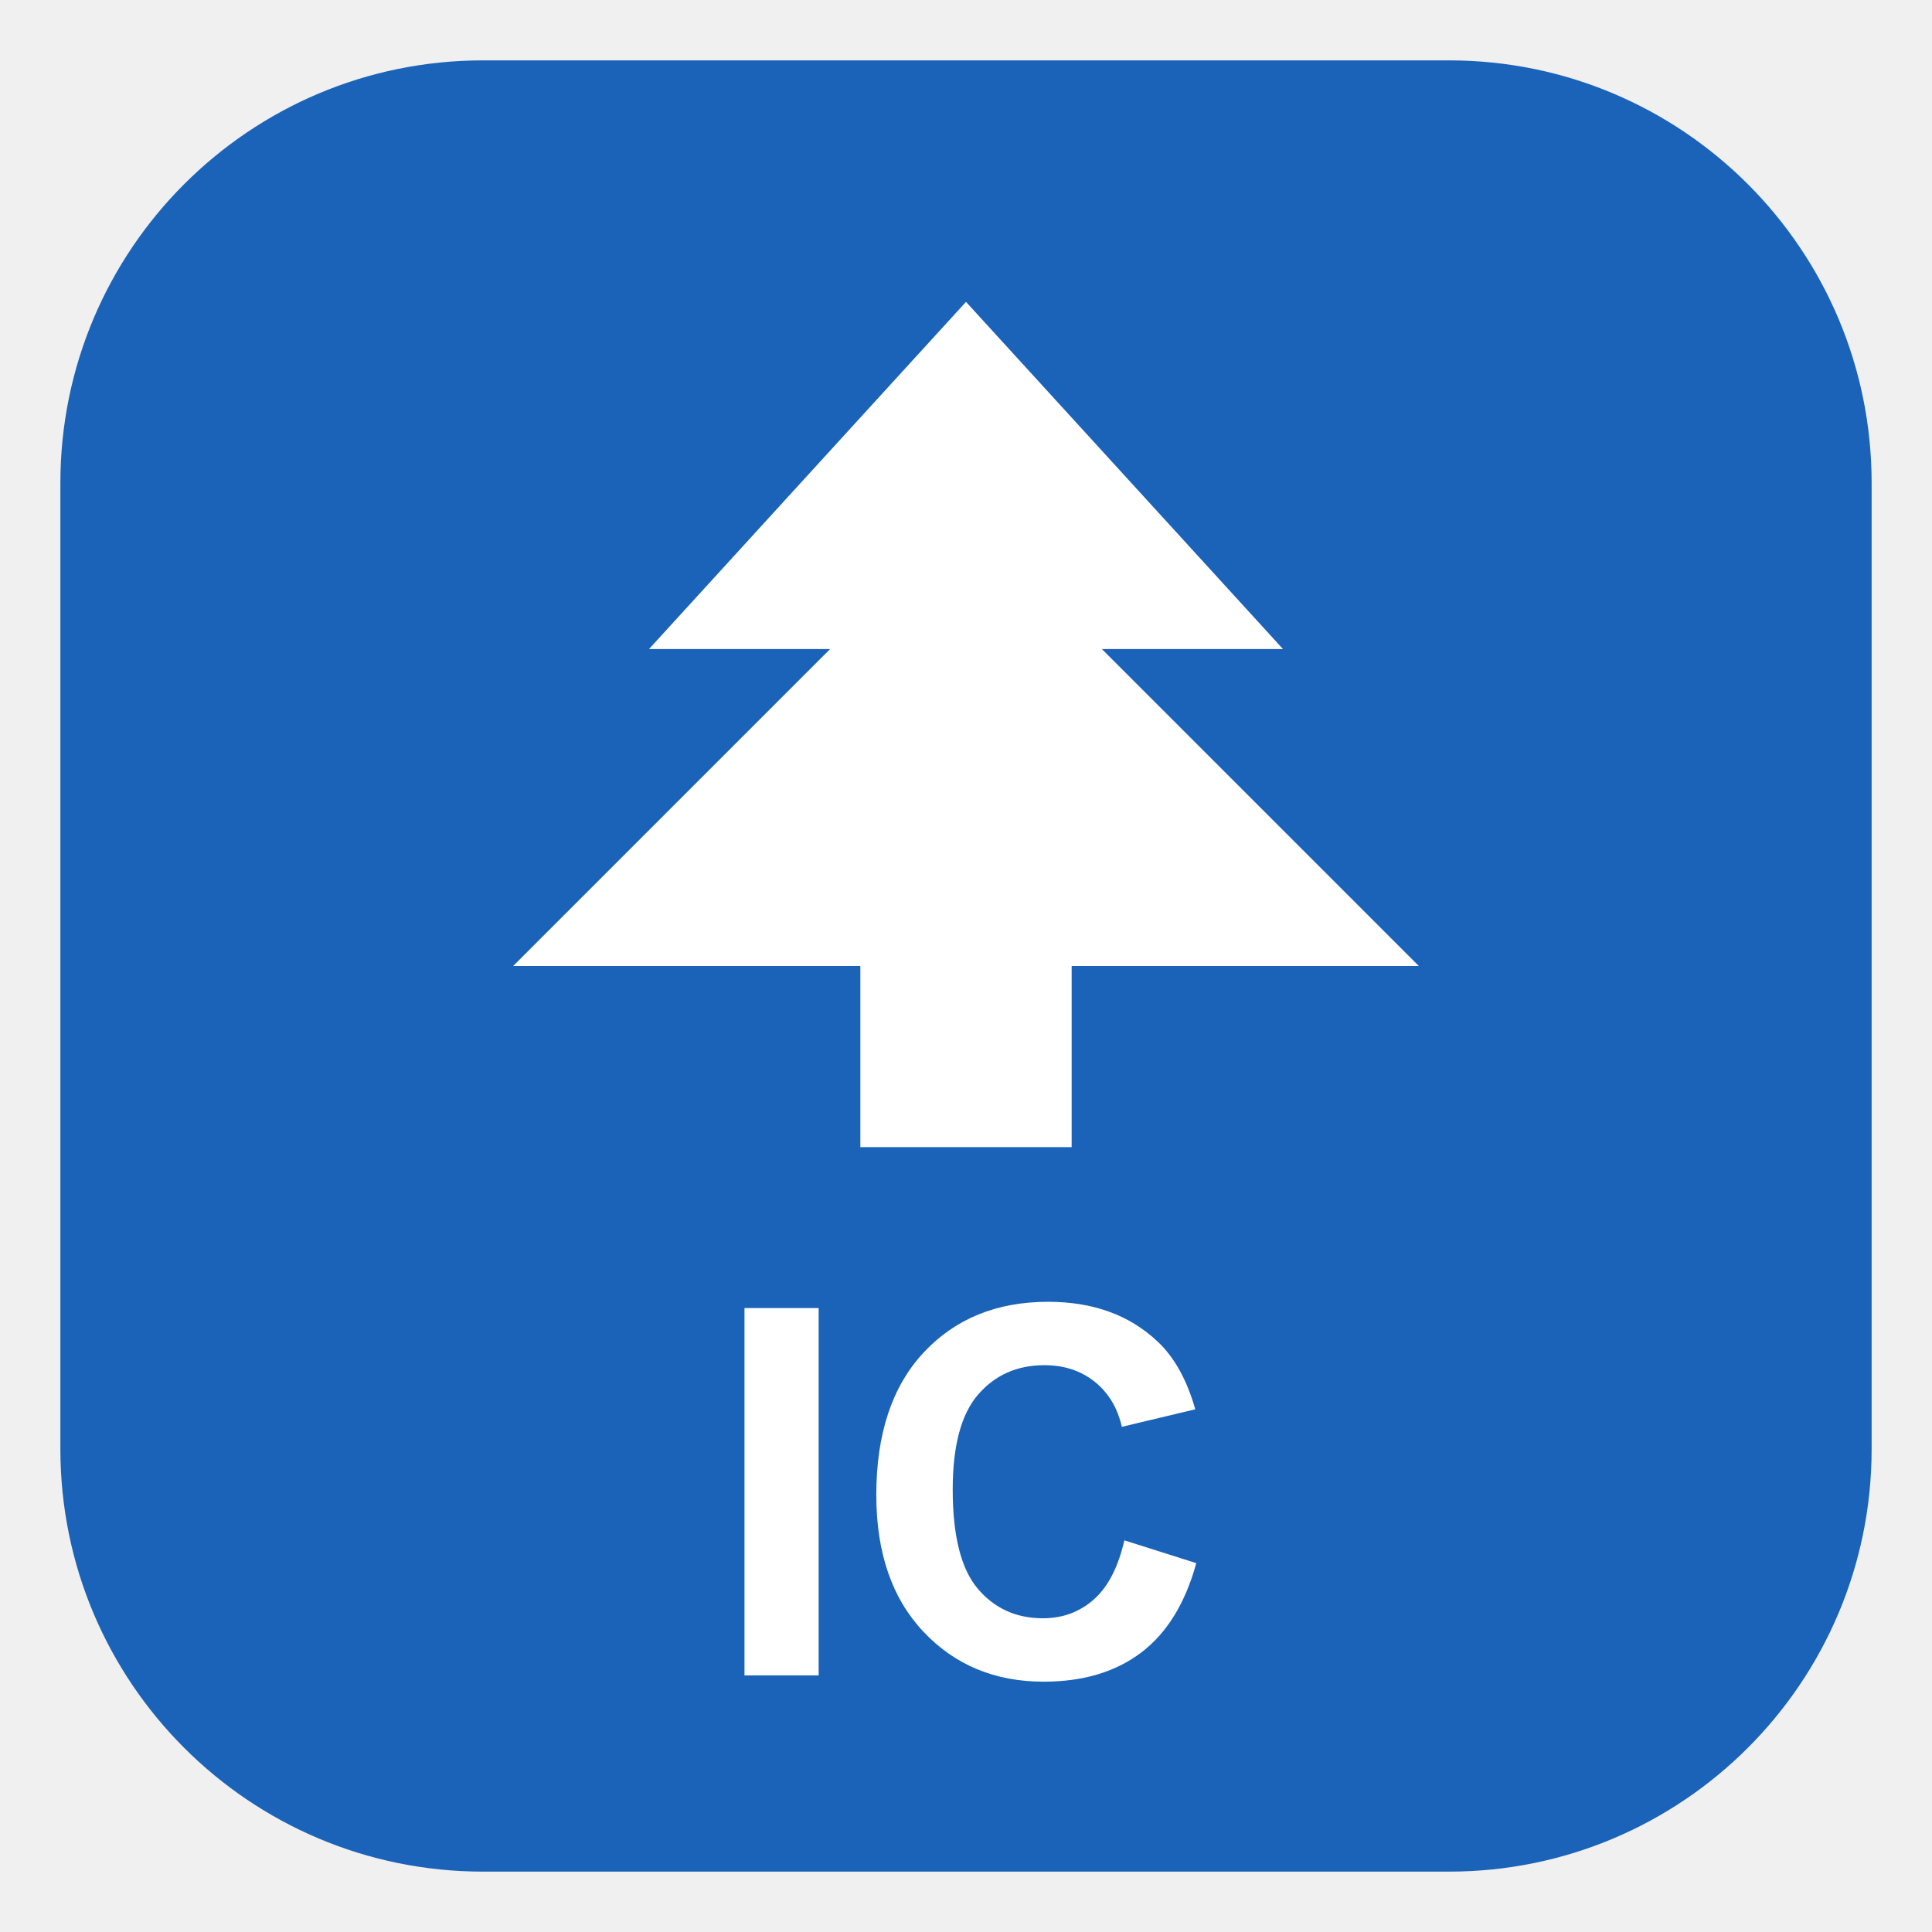
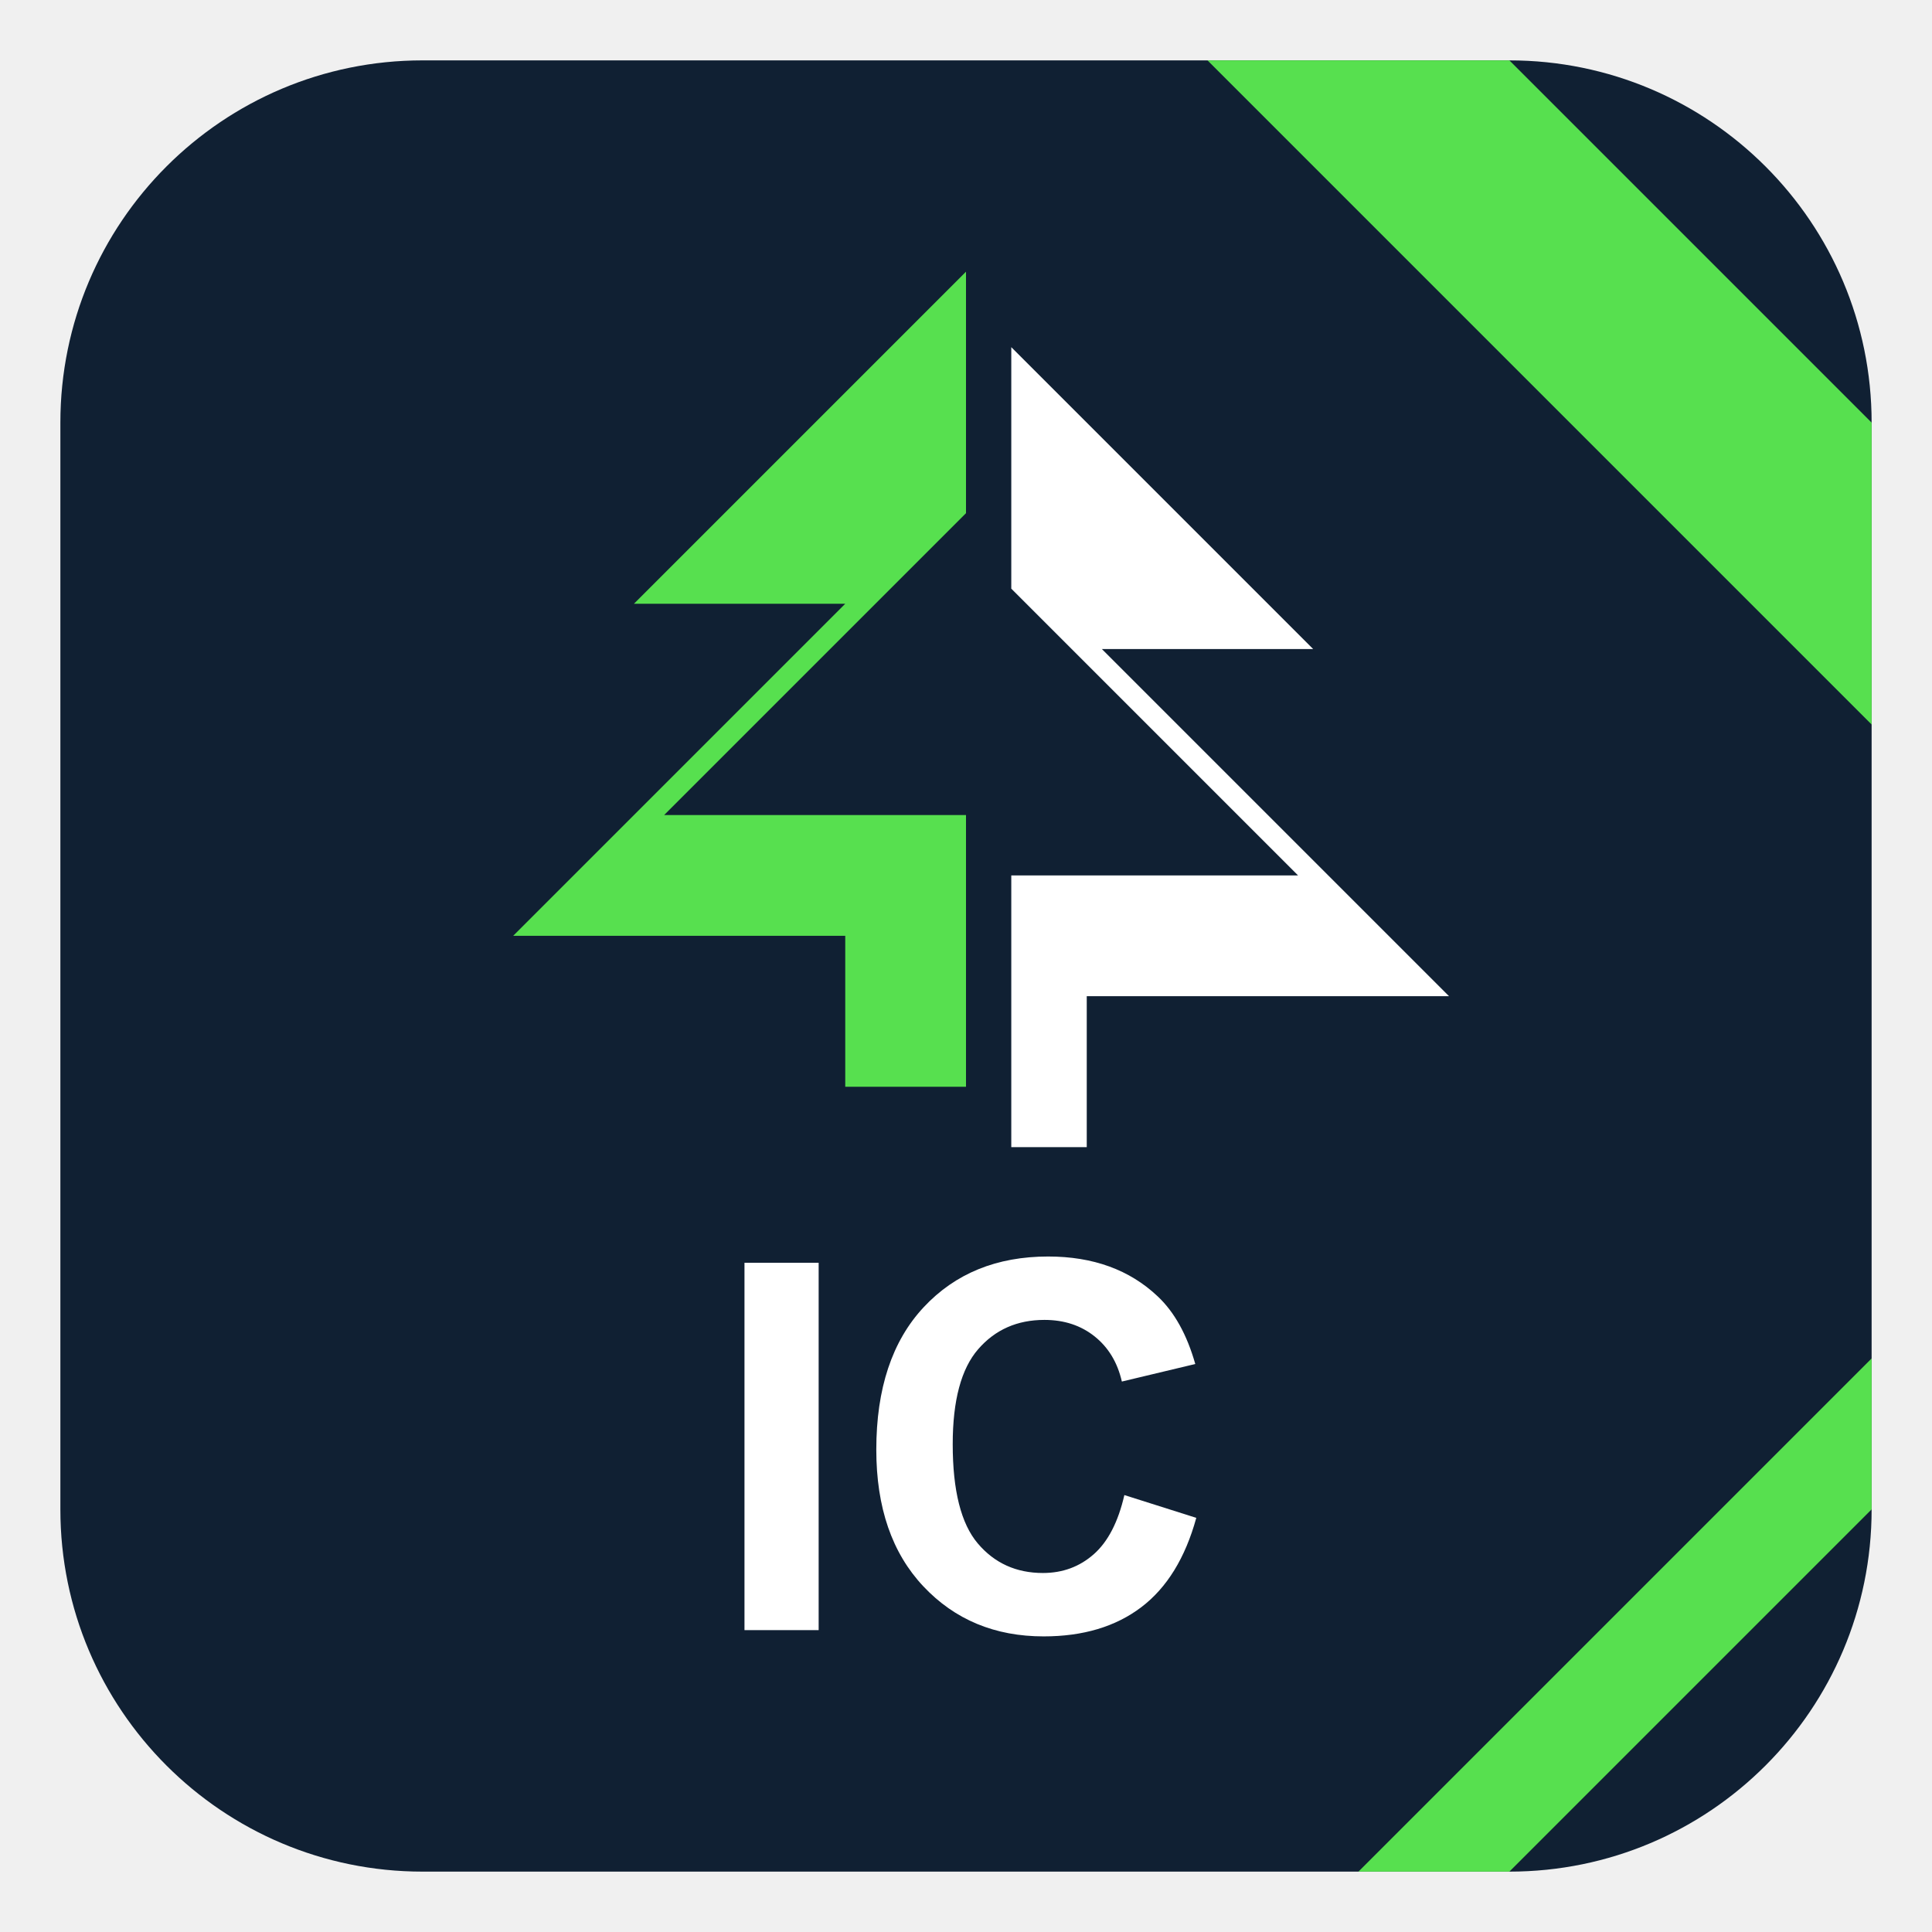
<svg xmlns="http://www.w3.org/2000/svg" viewBox="0 0 128 128" role="img" aria-labelledby="title">
-   <rect x="4" y="4" width="120" height="120" rx="28" fill="#1A63B8" />
-   <path d="M64 20 43 43H55L34 64H57V76H71V64H94L73 43H85Z" fill="#FFFFFF" />
+   <rect x="4" y="4" width="120" height="120" rx="24" fill="#102033" />
+   <path d="M104 4H100L124 28V48L80 4Z" fill="#57E04F" />
+   <path d="M124 90V100L100 124H90Z" fill="#57E04F" />
+   <path d="M64 18 42 40H56L34 62H56V72H64V54H44L64 34Z" fill="#57E04F" />
+   <path d="M67 23 87 43H73L96 66H72V76H67V58H86L67 39Z" fill="#FFFFFF" />
  <g fill="#FFFFFF">
-     <path d="M49.324 111.0V86.662H54.238V111.0Z" />
-     <path d="M74.492 102.052 79.257 103.562Q78.161 107.547 75.613 109.481Q73.064 111.415 69.146 111.415Q64.299 111.415 61.178 108.103Q58.057 104.791 58.057 99.047Q58.057 92.971 61.194 89.609Q64.332 86.247 69.445 86.247Q73.911 86.247 76.7 88.887Q78.36 90.447 79.19 93.369L74.326 94.531Q73.895 92.639 72.525 91.543Q71.155 90.447 69.196 90.447Q66.49 90.447 64.805 92.39Q63.12 94.332 63.12 98.682Q63.12 103.297 64.78 105.256Q66.44 107.215 69.097 107.215Q71.056 107.215 72.467 105.97Q73.878 104.725 74.492 102.052Z" />
+     <path d="M49.324 108.0V83.662H54.238V108.0Z" />
+     <path d="M74.492 99.052 79.257 100.562Q78.161 104.547 75.613 106.481Q73.064 108.415 69.146 108.415Q64.299 108.415 61.178 105.103Q58.057 101.791 58.057 96.047Q58.057 89.971 61.194 86.609Q64.332 83.247 69.445 83.247Q73.911 83.247 76.7 85.887Q78.36 87.447 79.19 90.369L74.326 91.531Q73.895 89.639 72.525 88.543Q71.155 87.447 69.196 87.447Q66.49 87.447 64.805 89.39Q63.12 91.332 63.12 95.682Q63.12 100.297 64.78 102.256Q66.44 104.215 69.097 104.215Q71.056 104.215 72.467 102.97Q73.878 101.725 74.492 99.052Z" />
  </g>
</svg>
